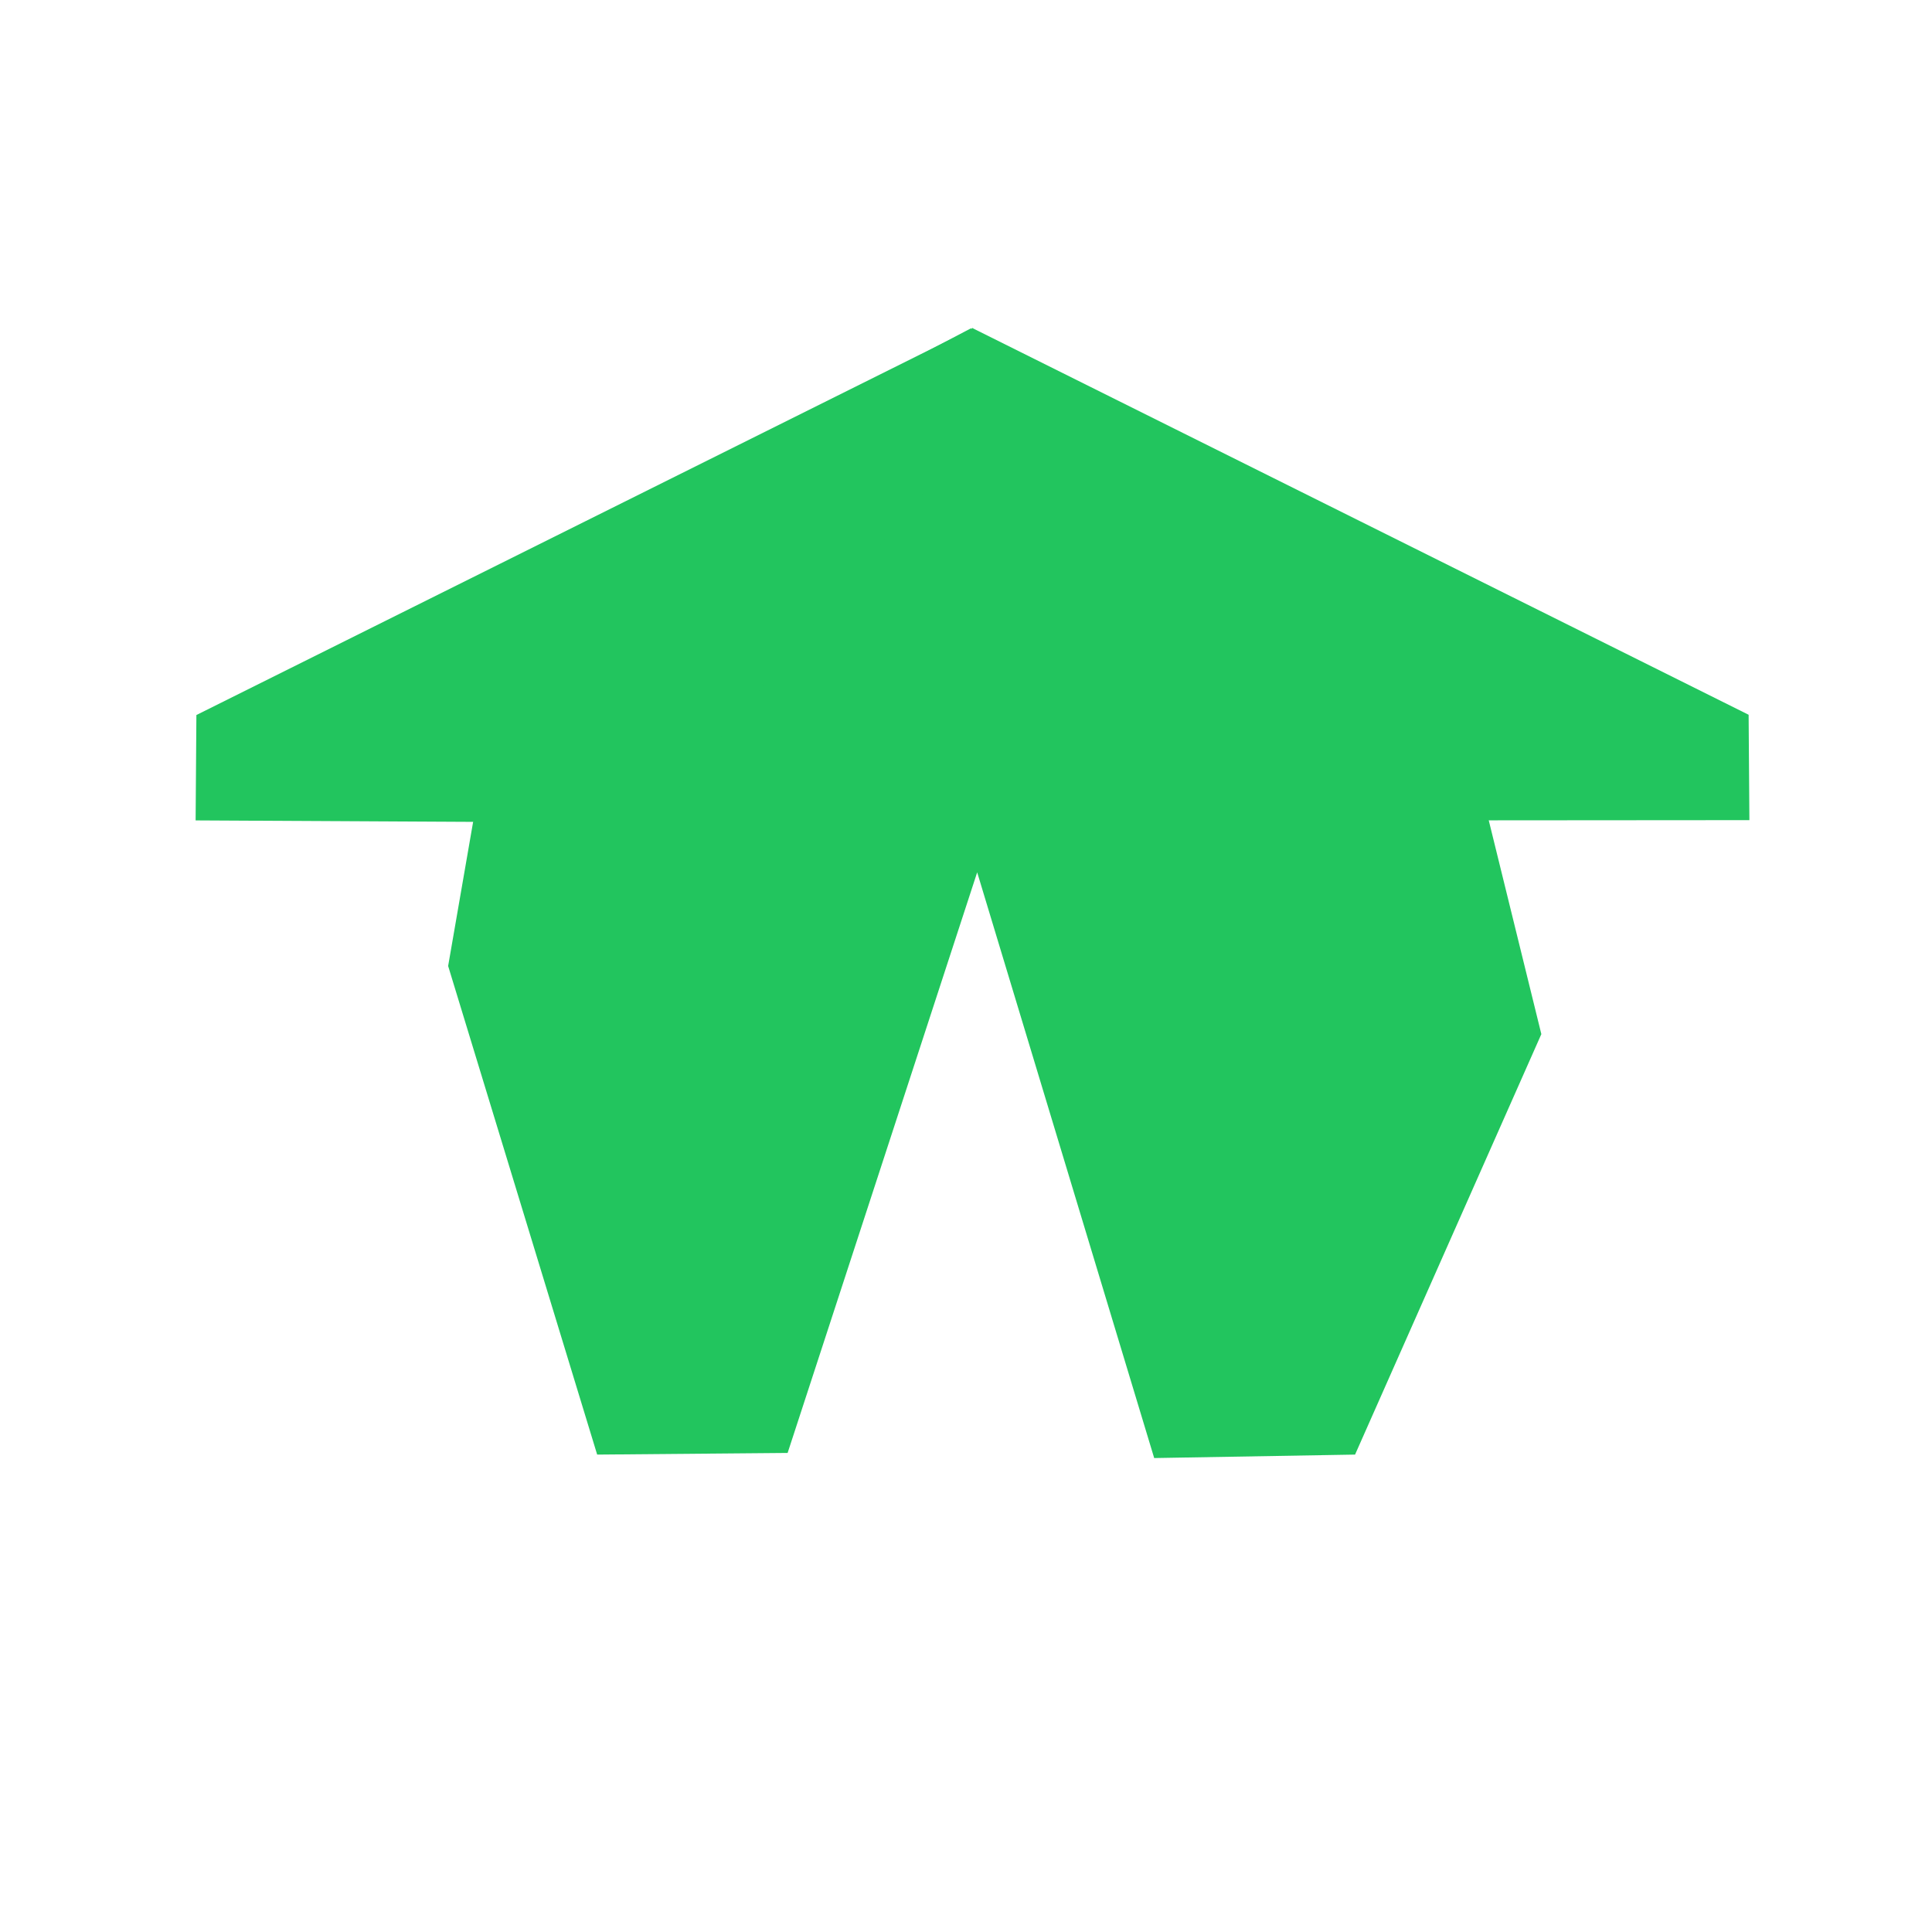
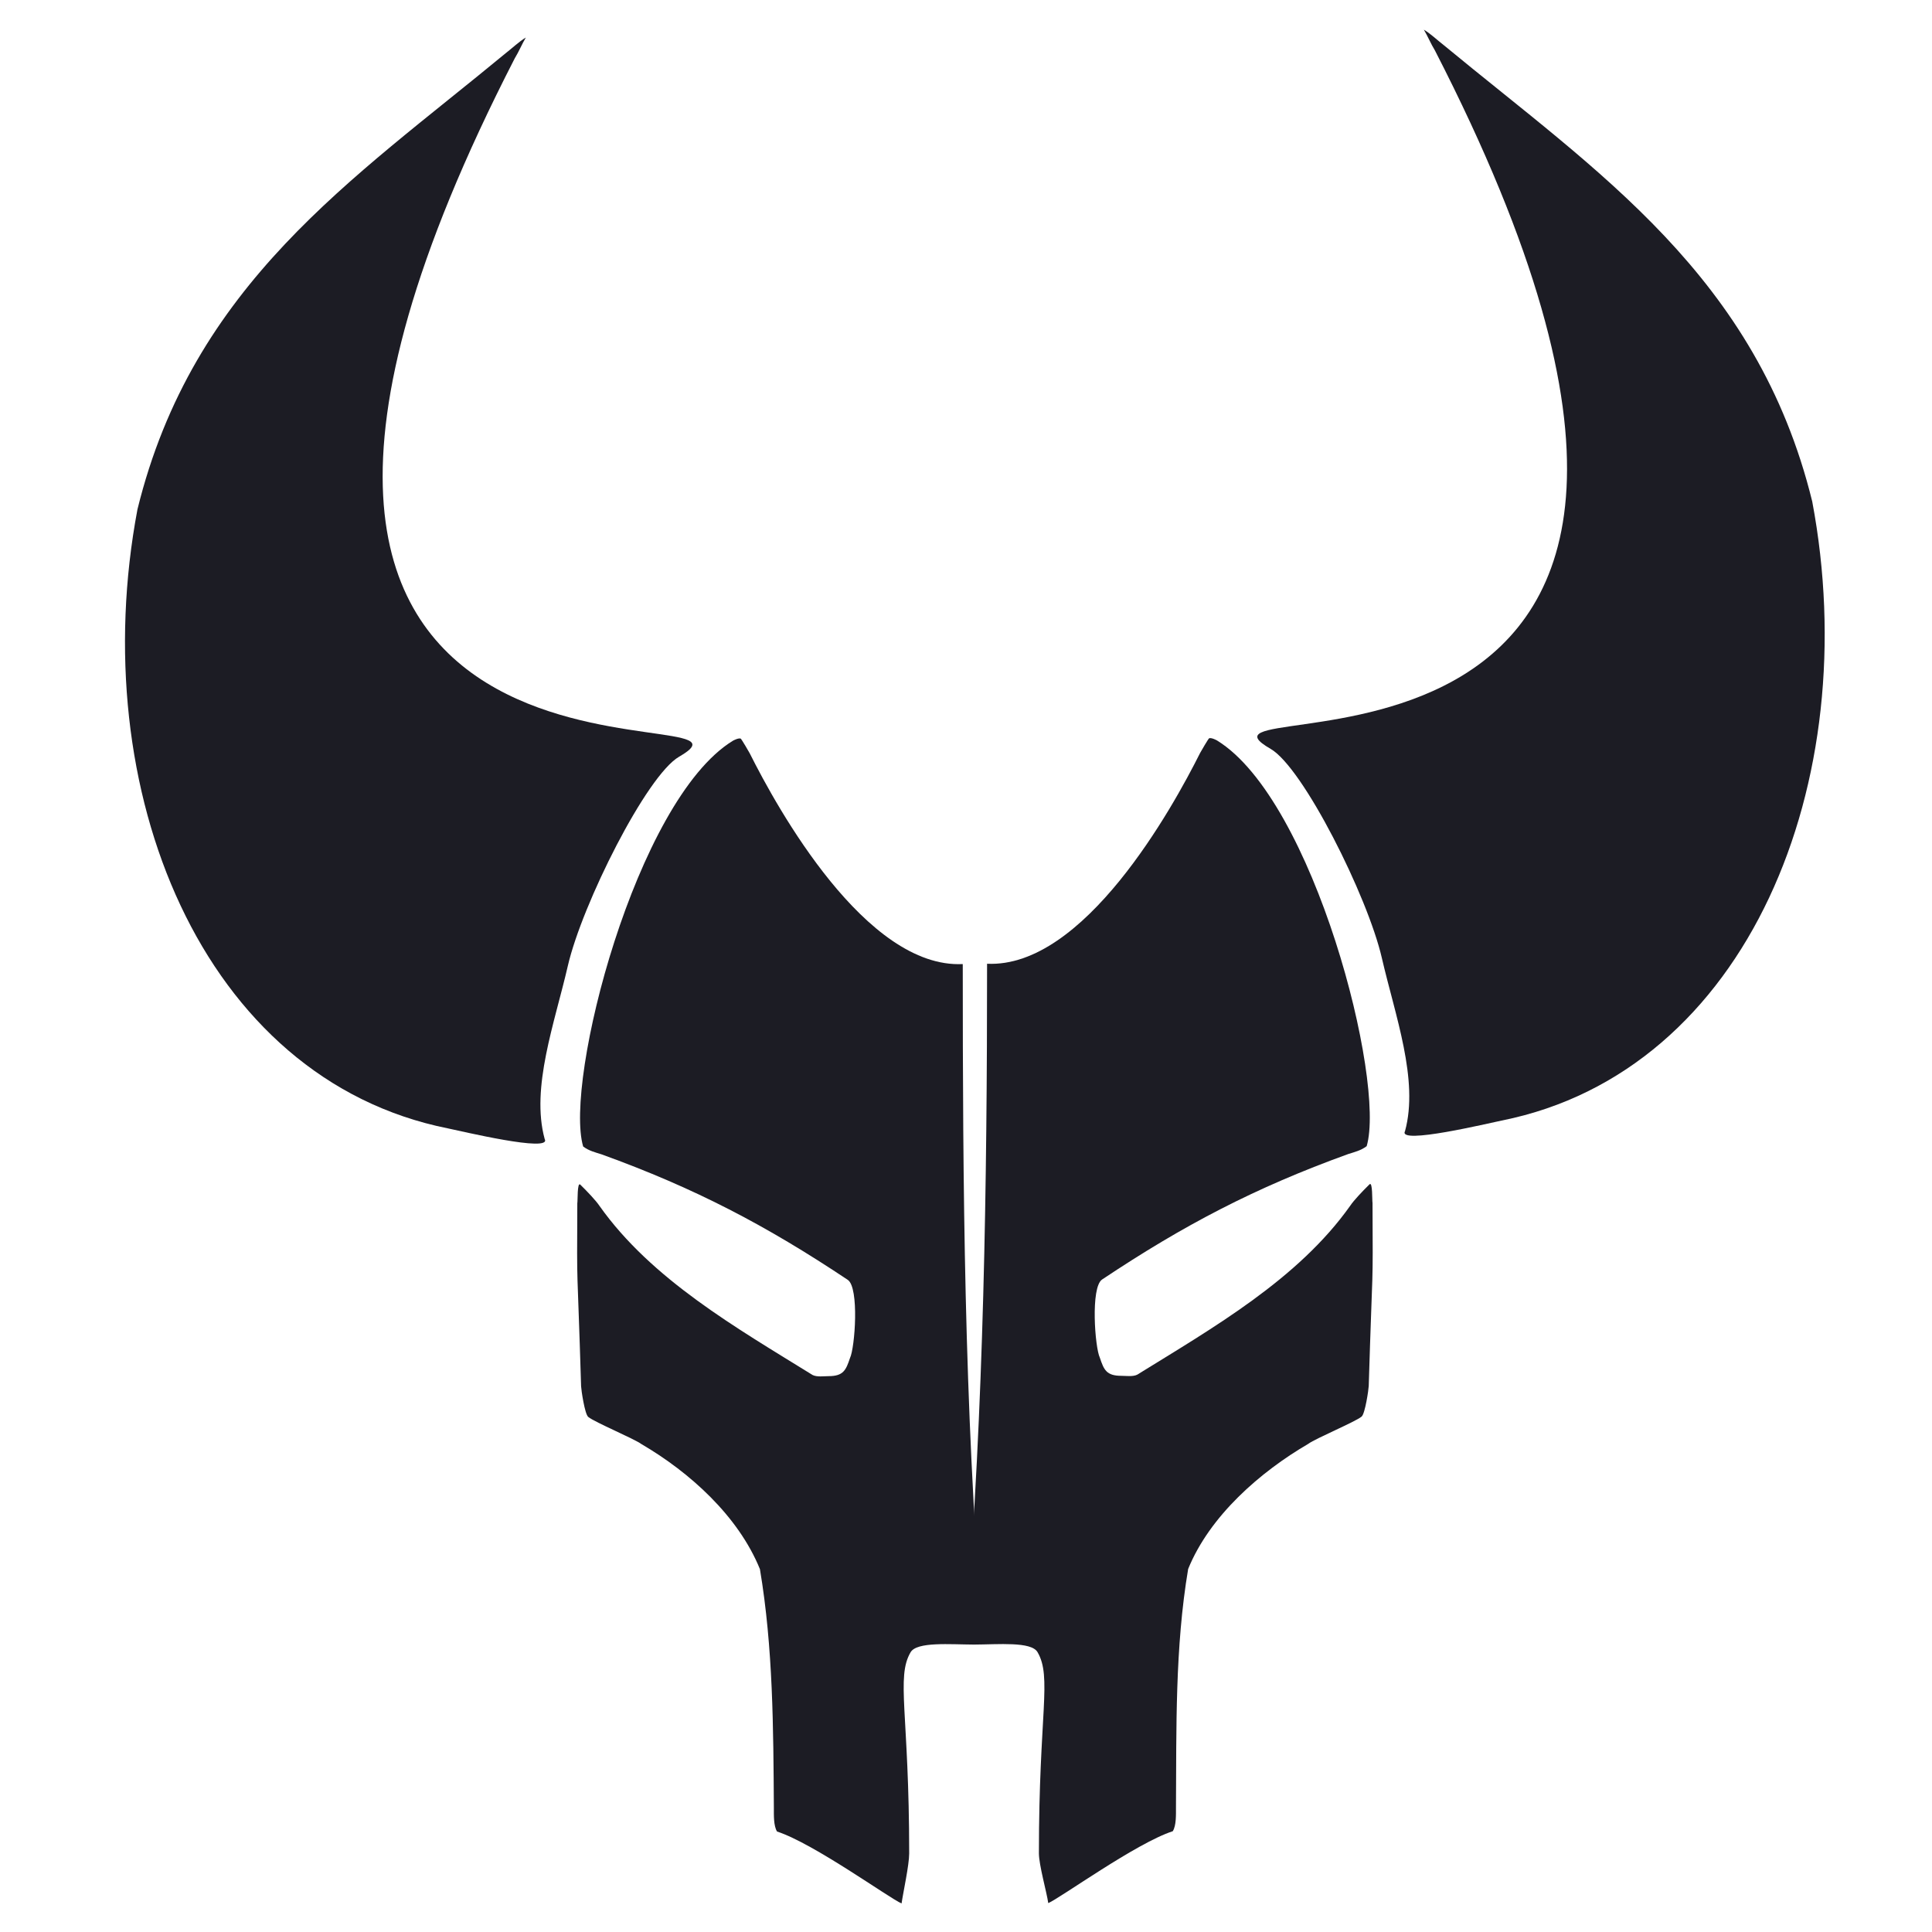
- <svg xmlns="http://www.w3.org/2000/svg" version="1.1" id="svg1" width="600" height="600" viewBox="0 0 600 600">
-   <defs id="defs1">
-     </defs>
-   <g id="g1" style="display:inline">
-     <path style="fill:#22c55e;fill-opacity:1;stroke:none;stroke-width:0.761;stroke-opacity:1" d="m 139.174,300 21.488,-123.967 140.826,-74.05 141.488,74.05 35.702,145.124 -57.851,130.579 -62.382,1.076 -54.973,-181.903 -58.869,180.314 -59.148,0.513 z" id="path2" />
-     <path style="fill:#22c55e;stroke-width:0.327;fill-opacity:1" d="m 181.584,161.984 120.592,-60.075 -0.12,16.363 -0.12,16.363 -100.427,120.901 -140.757,-0.752 0.12,-16.363 0.12,-16.363 z" id="path6" />
-     <path style="display:inline;fill:#22c55e;stroke-width:0.327;fill-opacity:1" d="m 422.459,161.901 -120.592,-60.075 0.12,16.363 0.12,16.363 120.261,120.24 120.923,-0.09 -0.12,-16.363 -0.12,-16.363 z" id="path6-8" />
+ <svg xmlns="http://www.w3.org/2000/svg" version="1.1" id="svg1" width="600" height="600" viewBox="0 0 600 600" xml:space="preserve">
+   <defs id="defs1" />
+   <g id="g1" style="display:inline" transform="matrix(1.118048,0,0,1.118048,-36.85331,-26.8037)">
+     <path style="display:inline;fill:#1c1c24;stroke-width:1.515" d="m 179.019,34.404 c -1.844,1.088 -3.892,3.039 -5.619,4.368 C 130.911,73.894 86.53,102.799 71.145,165.454 56.478,243.31 88.976,323.712 157.394,337.407 c 3.38,0.677 28.989,6.837 26.866,2.958 -3.906,-14.256 2.769,-32.213 6.43,-48.107 3.941,-17.112 21.887,-52.899 30.891,-58.083 32.286,-18.587 -159.946,28.389 -45.635,-193.999 1.103,-1.789 1.999,-3.959 3.074,-5.772" id="path4-8-2" />
+     <path style="display:inline;fill:#1c1c24;stroke-width:1.259" d="m 307.14,291.672 c 26.911,1.288 51.55,-43.298 59.173,-58.543 0.141,-0.283 2.318,-4.025 2.518,-4.092 0.626,-0.209 1.966,0.484 2.203,0.629 26.893,16.55 46.896,94.554 41.547,112.68 -1.618,1.214 -3.298,1.603 -5.128,2.186 -25.96,9.384 -45.725,19.756 -68.361,34.847 -3.247,2.163 -1.995,18.912 -0.629,21.718 1.126,3.379 1.839,5.036 5.98,5.036 1.275,0 3.187,0.295 4.406,-0.315 21.041,-13.032 44.728,-26.518 59.206,-46.988 1,-1.48 3.281,-3.888 5.317,-5.89 0.902,-0.887 0.694,4.636 0.835,5.17 0.133,26.308 0.066,13.928 -1.054,50.856 -0.027,0.904 -0.999,7.698 -1.984,8.498 -1.859,1.511 -12.754,6.044 -14.793,7.554 -13.347,7.792 -27.377,19.994 -33.382,34.774 -3.676,21.868 -3.237,44.16 -3.383,66.282 -0.003,1.941 0.105,4.965 -0.887,6.552 -10.192,3.307 -31.258,18.574 -34.587,19.972 -0.44,-3.081 -2.6,-10.587 -2.6,-13.846 0,-38.846 3.684,-48.904 -0.386,-55.871 -1.75,-2.994 -10.886,-2.124 -17.63,-2.098 -0.61,-1.9 -1.886,-2.939 -2.217,-4.94 4.941,-61.273 5.837,-122.75 5.837,-184.172 z" id="path8-1" />
+     <path style="display:inline;fill:#1c1c24;stroke-width:1.515" d="m 428.469,32.222 c 1.844,1.088 3.892,3.039 5.619,4.368 42.489,35.122 86.87,64.027 102.255,126.682 14.668,77.856 -17.831,158.258 -86.249,171.953 -3.38,0.677 -28.989,6.837 -26.866,2.958 3.906,-14.256 -2.769,-32.213 -6.43,-48.107 -3.941,-17.112 -21.887,-52.899 -30.891,-58.083 -32.286,-18.587 159.946,28.389 45.636,-193.999 -1.103,-1.789 -1.999,-3.959 -3.074,-5.772" id="path4-8" />
+     <path style="fill:#1c1c24;stroke-width:1.259" d="m 300.388,291.763 c -26.911,1.288 -51.55,-43.298 -59.173,-58.543 -0.141,-0.283 -2.318,-4.025 -2.518,-4.092 -0.626,-0.209 -1.966,0.484 -2.203,0.629 -26.893,16.55 -46.896,94.554 -41.547,112.68 1.618,1.214 3.298,1.603 5.128,2.186 25.96,9.384 45.725,19.756 68.361,34.847 3.247,2.163 1.995,18.912 0.629,21.718 -1.126,3.379 -1.839,5.036 -5.98,5.036 -1.275,0 -3.187,0.295 -4.406,-0.315 -21.041,-13.032 -44.728,-26.518 -59.206,-46.988 -1,-1.48 -3.281,-3.888 -5.317,-5.89 -0.902,-0.887 -0.694,4.636 -0.835,5.17 -0.133,26.308 -0.066,13.928 1.054,50.856 0.028,0.904 0.999,7.698 1.984,8.498 1.859,1.511 12.754,6.044 14.793,7.554 13.347,7.792 26.891,19.95 32.896,34.73 3.676,21.868 3.723,44.204 3.869,66.326 0.003,1.941 -0.105,4.965 0.887,6.552 10.191,3.307 31.258,18.574 34.587,19.972 0.44,-3.081 2.114,-10.631 2.114,-13.89 0,-38.846 -3.684,-48.904 0.386,-55.871 1.75,-2.994 10.914,-2.171 17.658,-2.144 0.61,-1.9 1.858,-2.892 2.189,-4.893 -4.941,-61.273 -5.351,-122.706 -5.351,-184.128 z" id="path8" />
  </g>
</svg>
